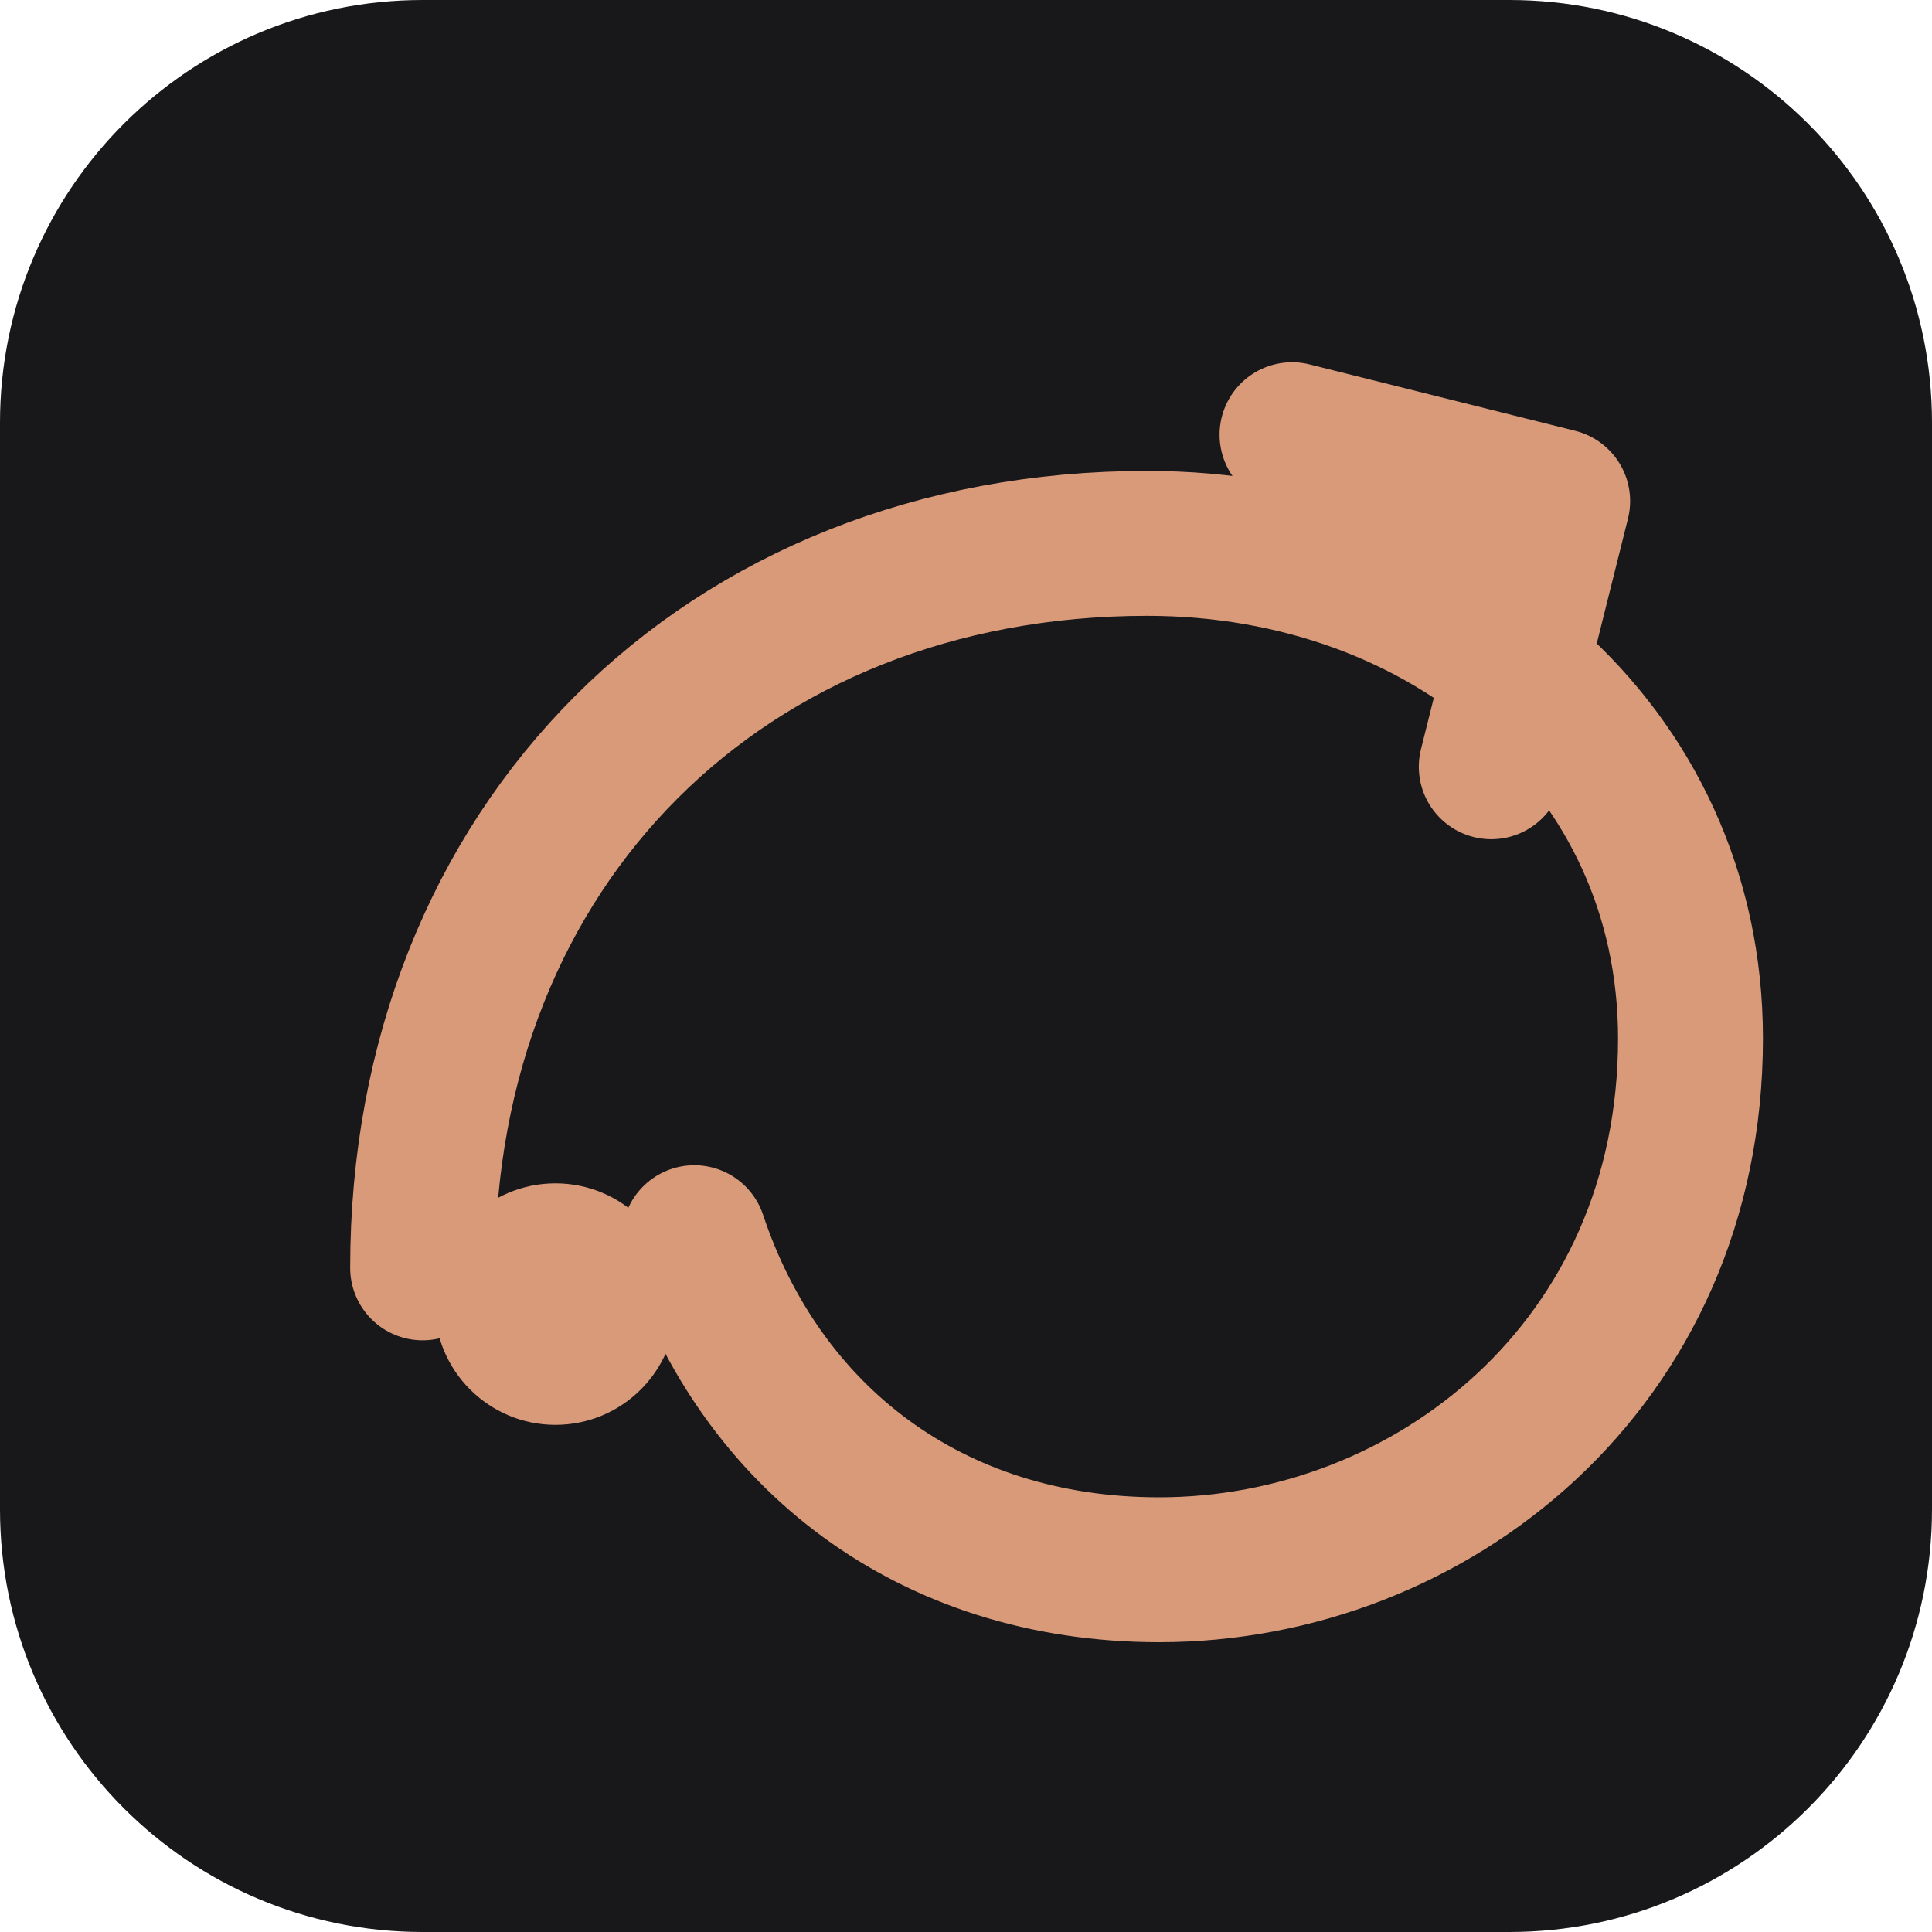
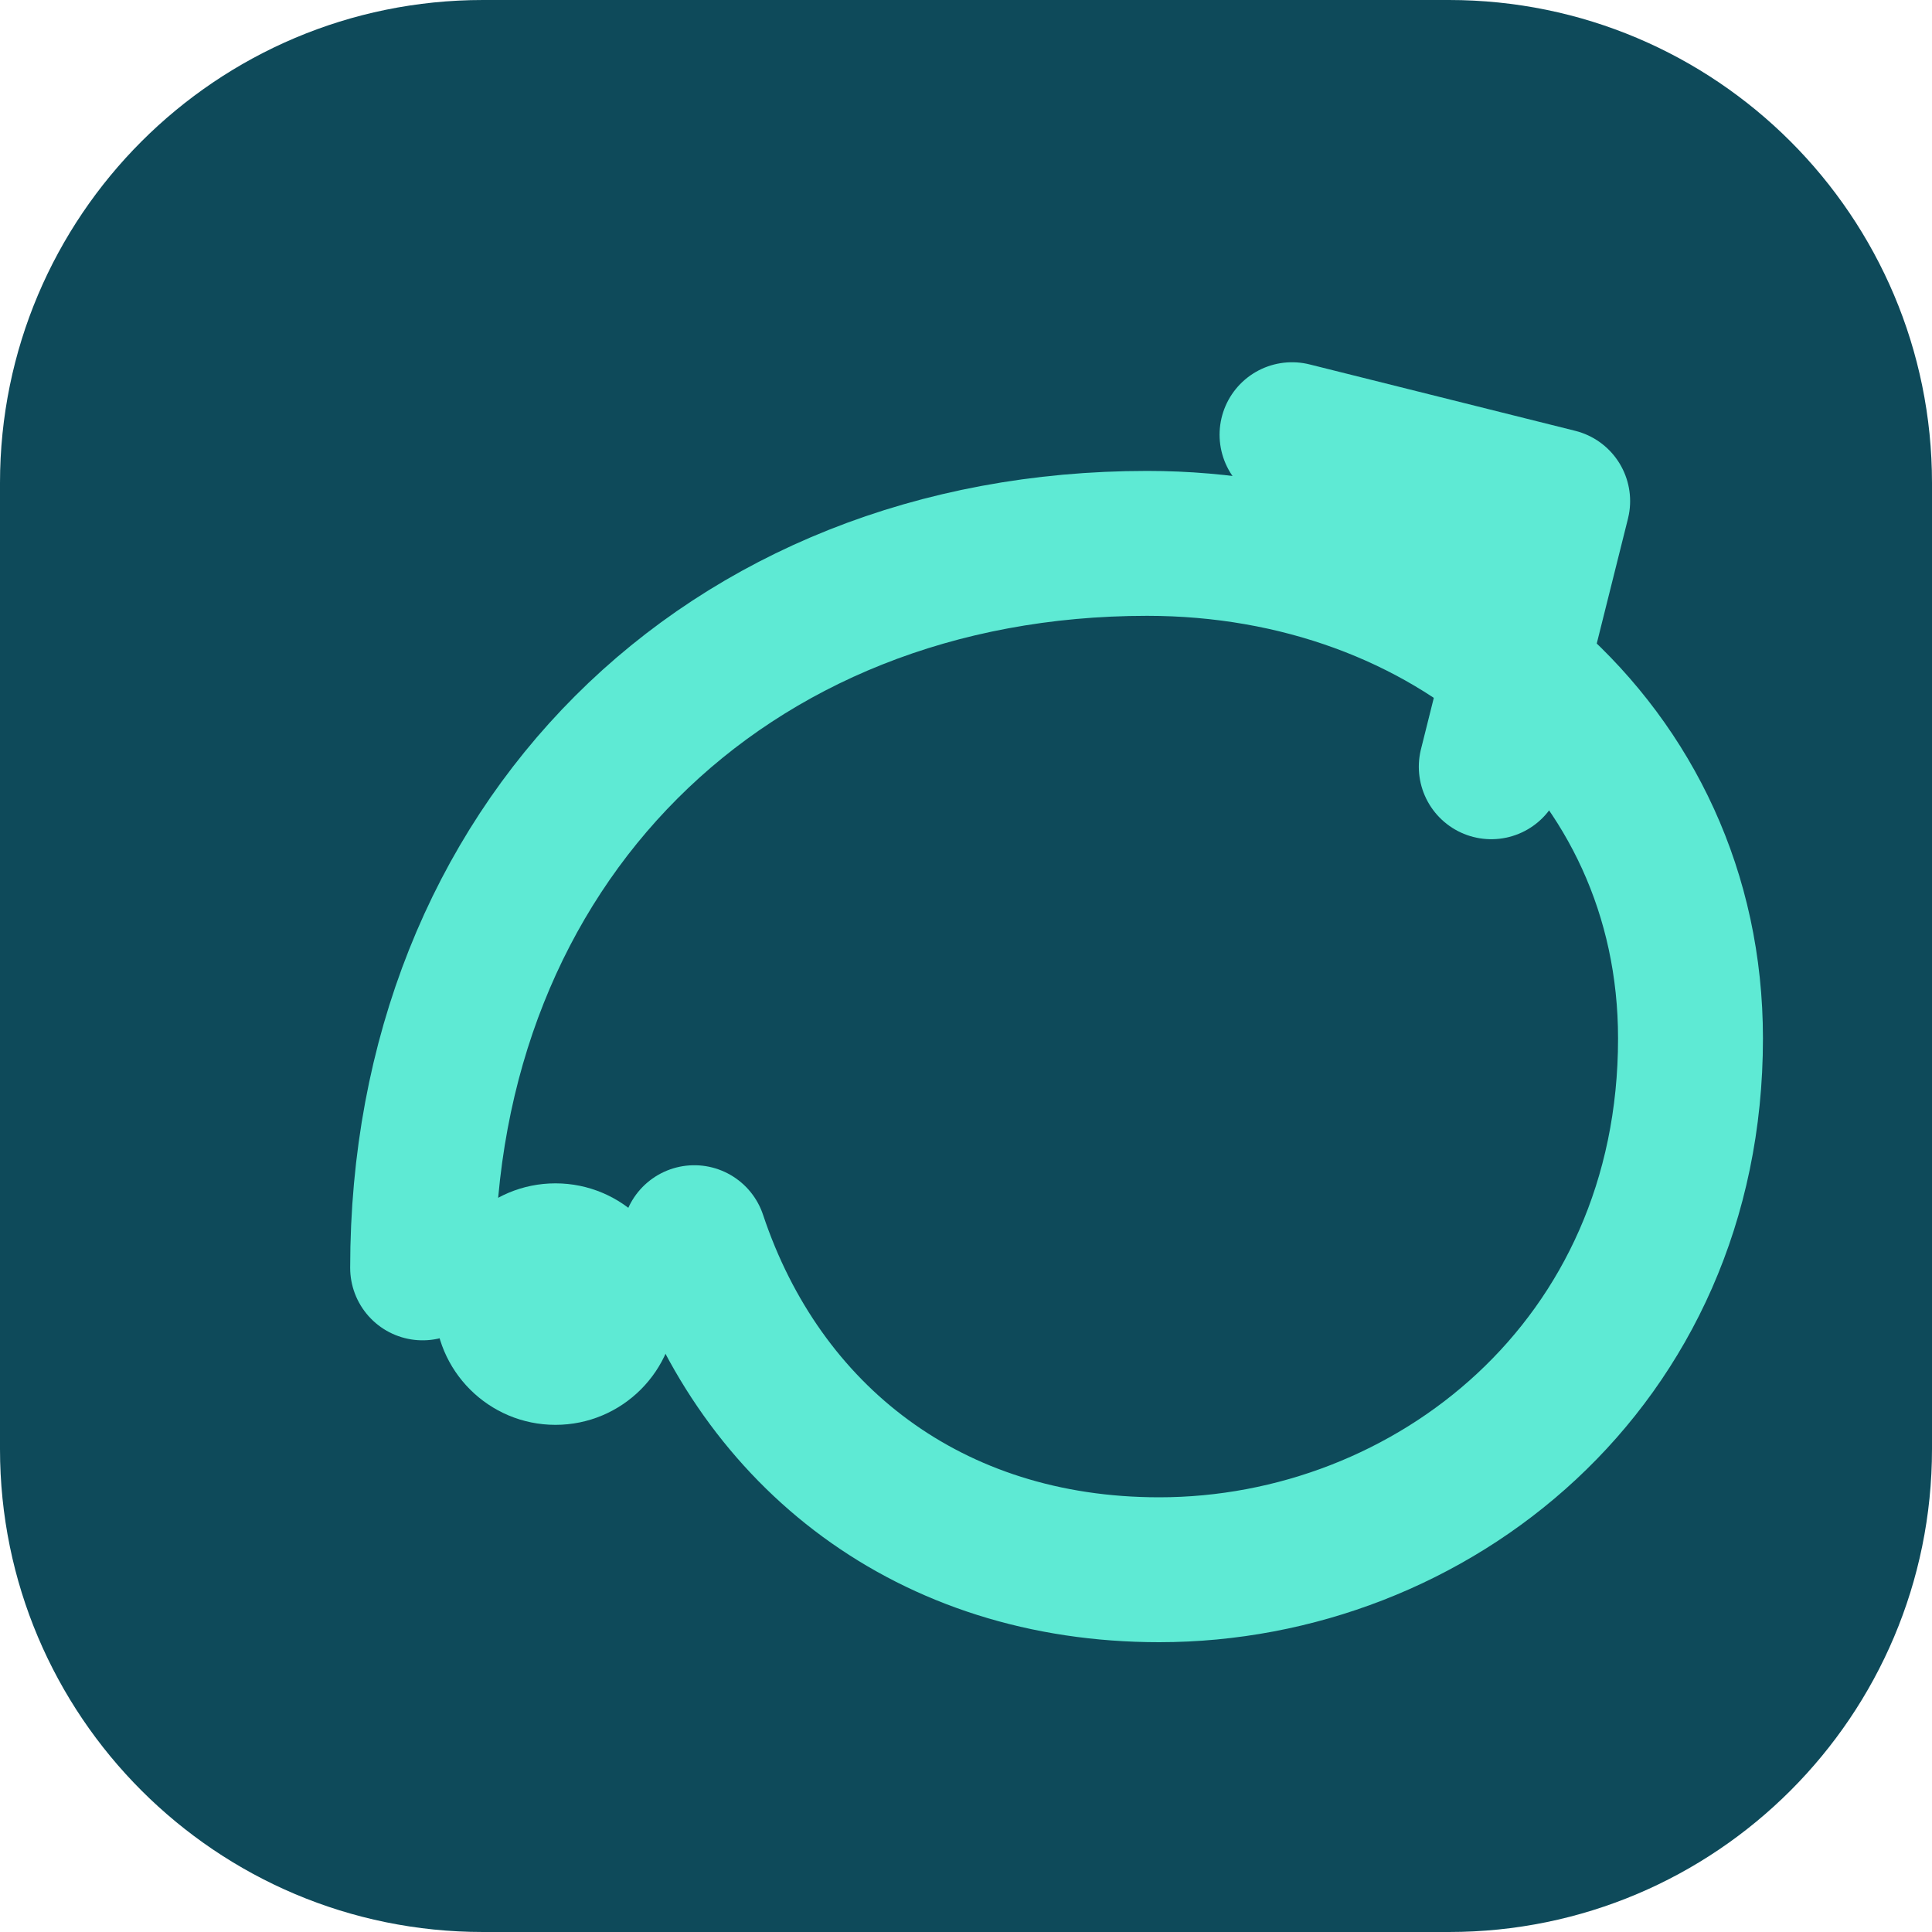
<svg xmlns="http://www.w3.org/2000/svg" viewBox="0 0 32 32">
-   <rect width="32" height="32" rx="7" fill="#18181b" />
-   <path d="M7 21c0-7 5-12 12-12 5 0 9 3.4 9 8.2 0 5.4-4.3 8.8-8.8 8.8-3.8 0-6.6-2.2-7.7-5.5" fill="none" stroke="#d99a7a" stroke-width="2.4" stroke-linecap="round" />
-   <path d="M21.4 7.2l4.4 1.1-1.1 4.4" fill="none" stroke="#d99a7a" stroke-width="2.4" stroke-linecap="round" stroke-linejoin="round" />
-   <circle cx="9.2" cy="21.6" r="2" fill="#d99a7a" />
+   <rect width="32" height="32" rx="8" fill="#0e4a5a" />
+   <path d="M7 21c0-7 5-12 12-12 5 0 9 3.4 9 8.2 0 5.4-4.3 8.8-8.8 8.8-3.8 0-6.6-2.2-7.7-5.5" fill="none" stroke="#5eead4" stroke-width="2.4" stroke-linecap="round" />
+   <path d="M21.4 7.2l4.4 1.1-1.1 4.4" fill="none" stroke="#5eead4" stroke-width="2.4" stroke-linecap="round" stroke-linejoin="round" />
+   <circle cx="9.2" cy="21.6" r="2" fill="#5eead4" />
</svg>
